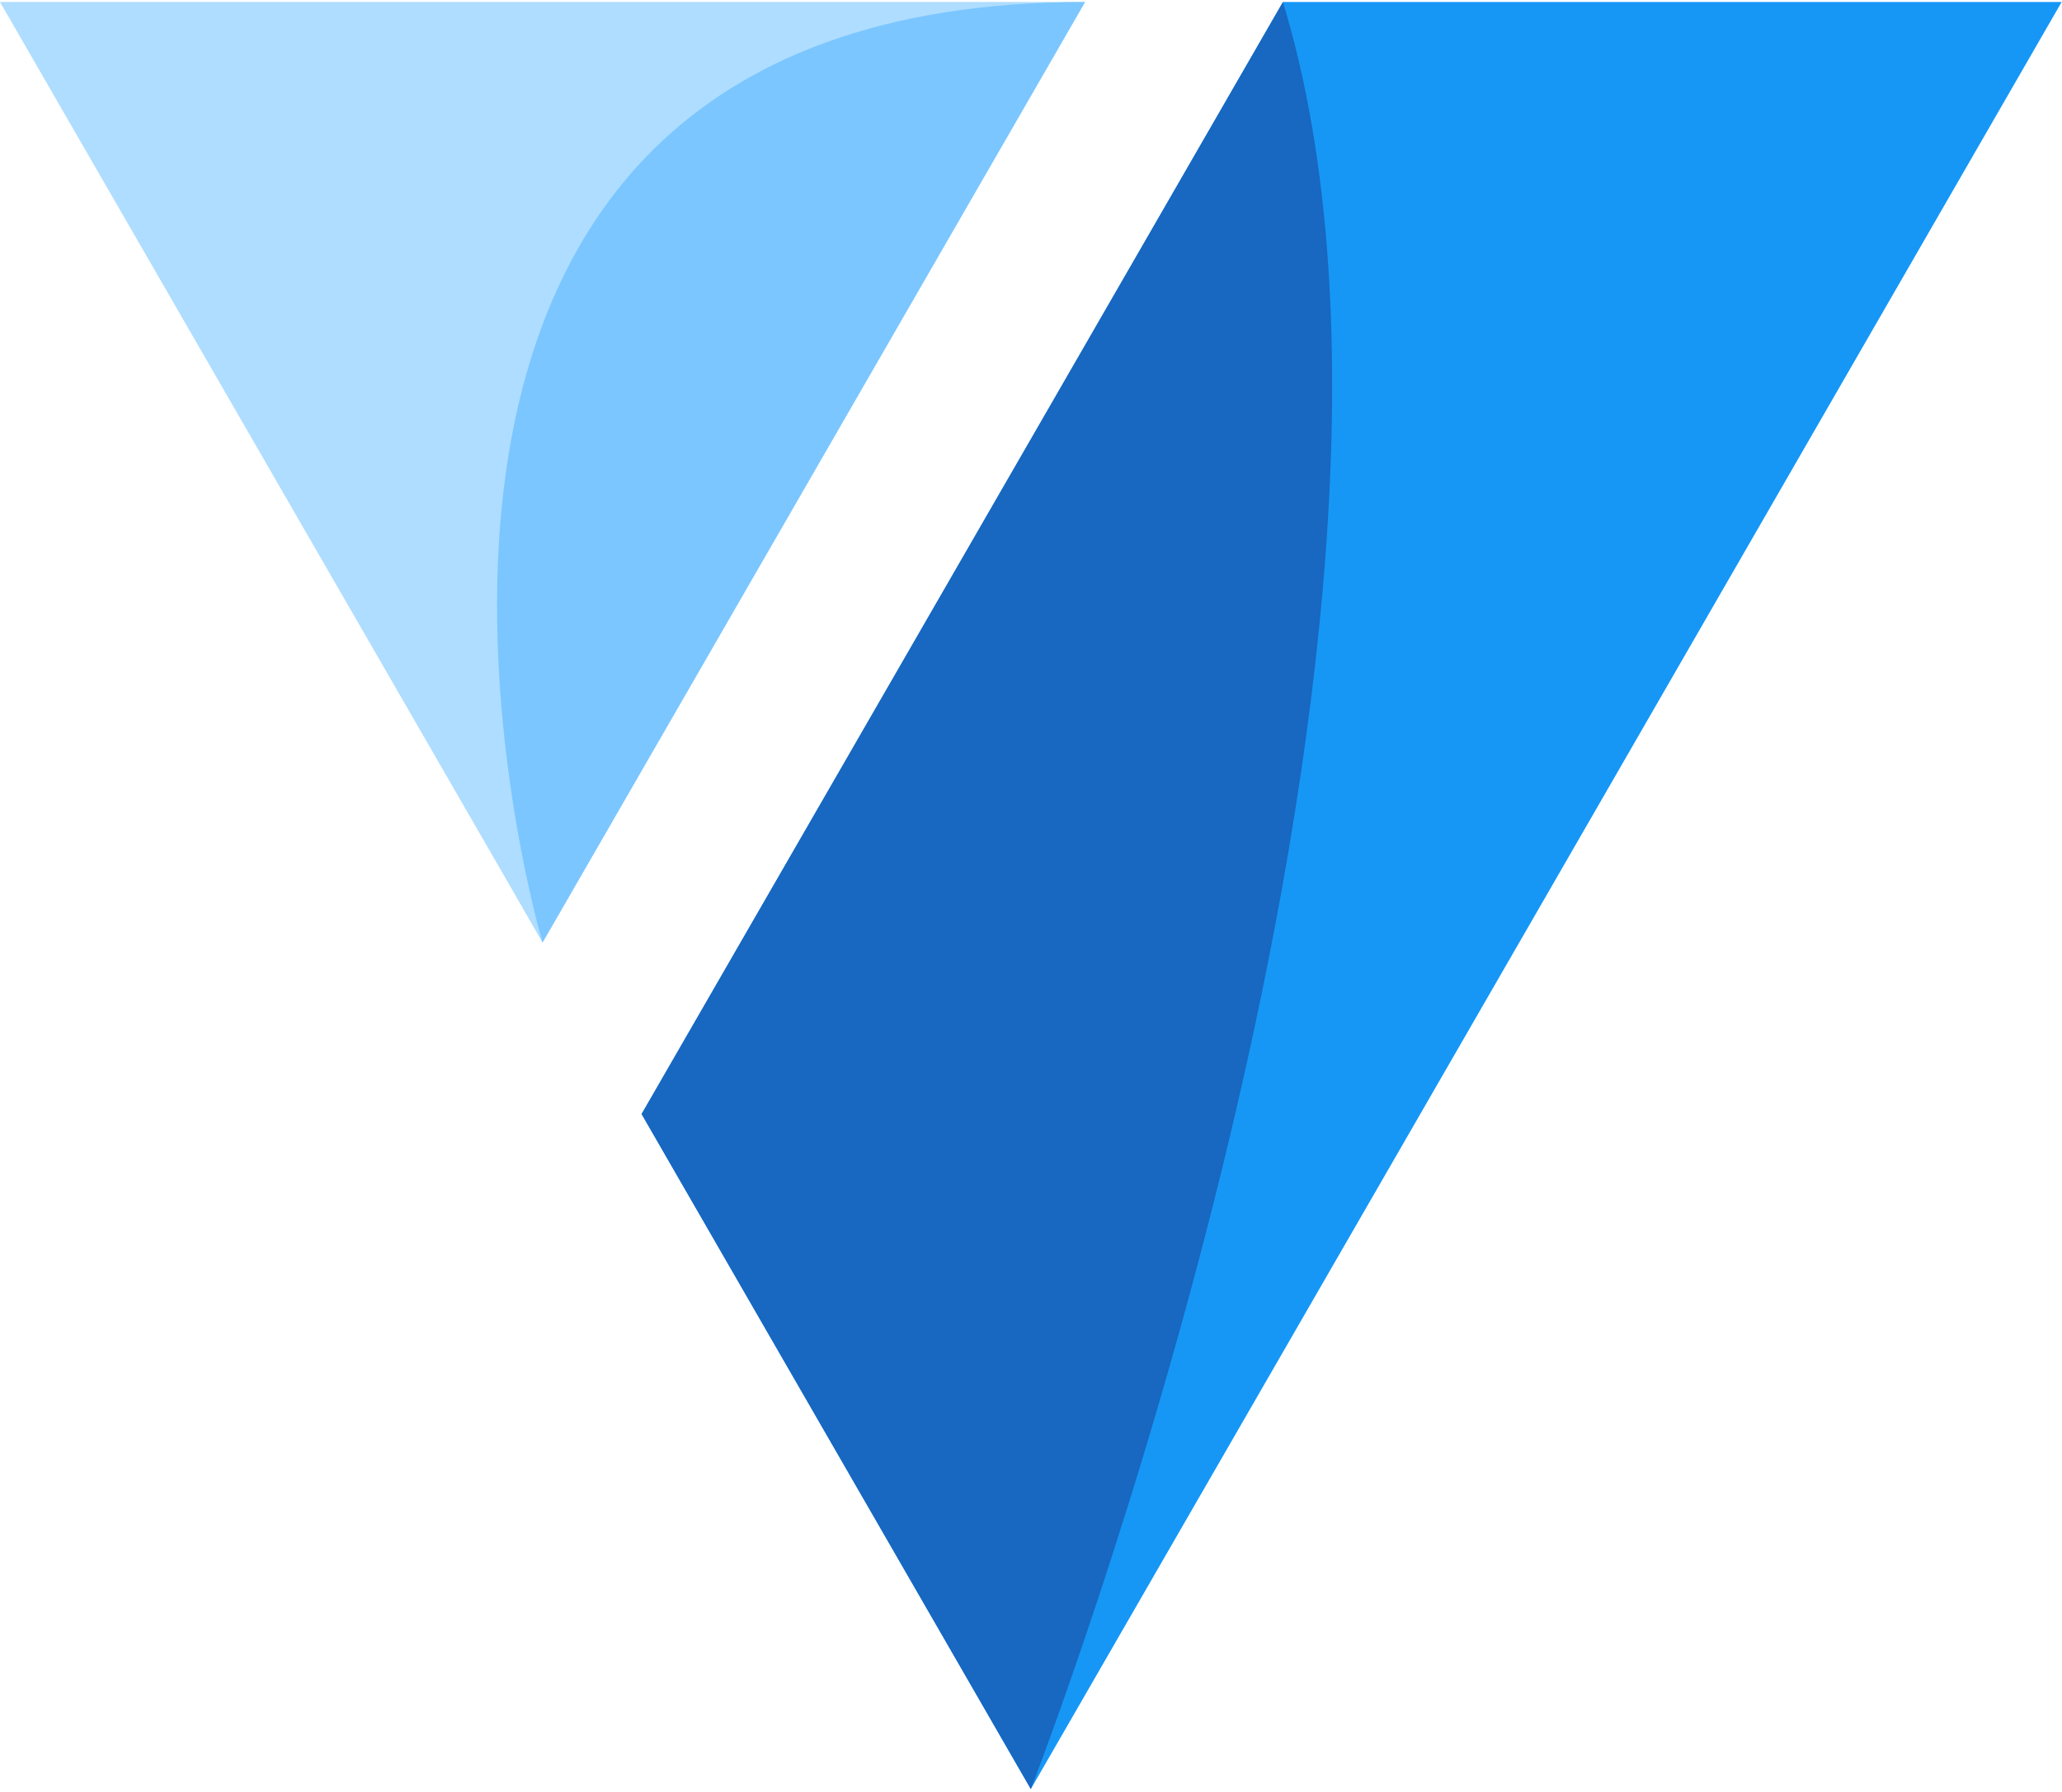
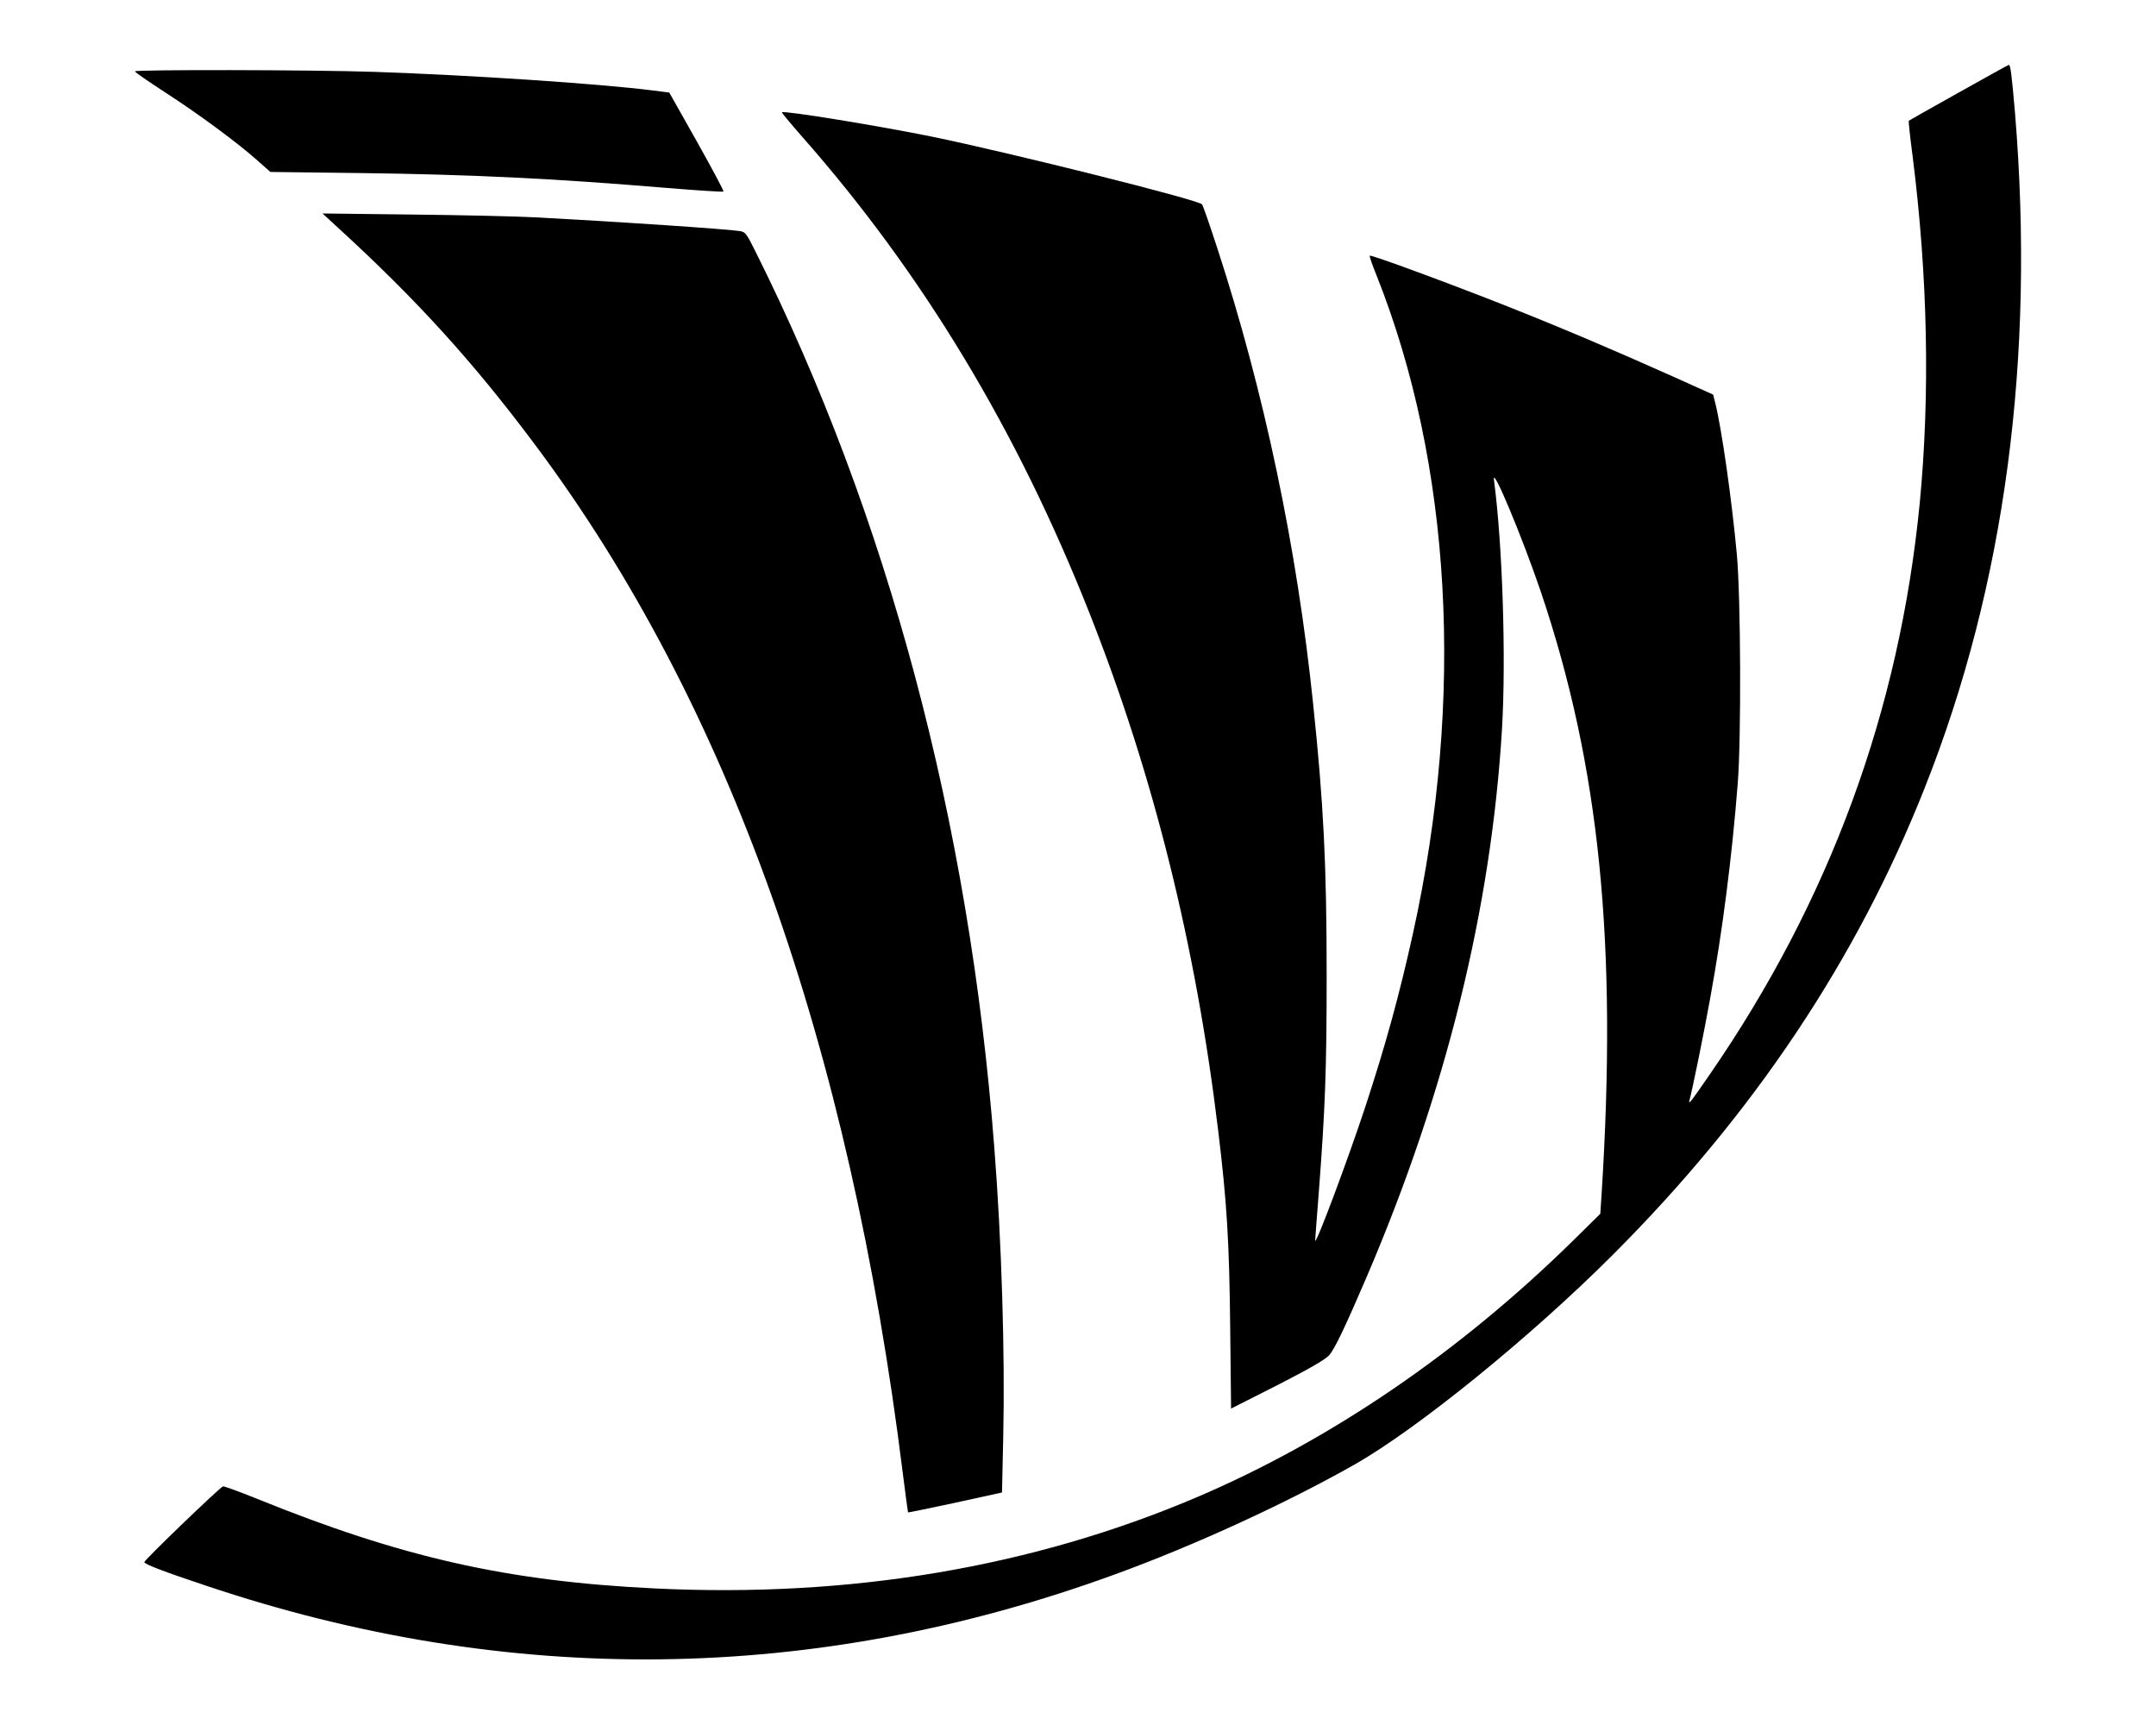
- <svg xmlns="http://www.w3.org/2000/svg" width="488" height="424" viewBox="0 0 488 424" fill="none">
-   <path d="M249.126 95.017L151.843 263.694L243.959 423.473L365.966 211.973L487.918 0.473H303.629L249.126 95.017Z" fill="#1697F6" />
-   <path d="M122.007 211.973L128.396 223.096L219.402 65.263L256.793 0.473H243.959H0L122.007 211.973Z" fill="#AEDDFF" />
-   <path d="M303.629 0.473C349.743 152.355 243.959 423.473 243.959 423.473L151.843 263.694L303.629 0.473Z" fill="#1867C0" />
-   <path d="M256.793 0.473C62.504 0.473 128.397 223.096 128.397 223.096L256.793 0.473Z" fill="#7BC6FF" />
+ <svg xmlns="http://www.w3.org/2000/svg" version="1.0" width="1200pt" height="960pt" viewBox="0 0 1200 960" preserveAspectRatio="xMidYMid meet">
+   <g transform="translate(0,960) scale(0.1,-0.1)" fill="#000000" stroke="none">
+     <path d="M10902 9085 c-151 -84 -275 -155 -278 -157 -2 -2 7 -89 21 -194 85 -671 98 -1329 40 -1934 -113 -1156 -501 -2212 -1169 -3180 -102 -148 -120 -172 -113 -145 15 53 81 376 116 571 69 379 121 785 153 1194 20 253 17 1034 -5 1275 -28 304 -84 697 -120 842 l-12 47 -220 99 c-333 149 -610 267 -925 392 -315 125 -760 289 -766 282 -3 -3 14 -51 37 -108 419 -1052 492 -2354 204 -3661 -77 -349 -154 -627 -266 -968 -97 -294 -277 -775 -279 -744 0 6 9 126 20 265 36 471 44 690 44 1209 0 616 -17 956 -75 1510 -90 873 -274 1745 -535 2543 -42 128 -79 236 -84 240 -24 26 -1063 286 -1505 377 -302 61 -822 146 -833 135 -2 -2 48 -62 111 -134 673 -763 1200 -1638 1602 -2656 355 -898 591 -1847 715 -2875 49 -403 62 -622 67 -1092 l5 -457 257 130 c178 91 266 142 288 166 31 34 87 151 209 435 443 1034 694 2052 754 3053 23 391 3 1026 -45 1385 -11 85 158 -320 261 -623 328 -972 427 -1957 338 -3357 l-7 -105 -141 -139 c-637 -628 -1356 -1119 -2106 -1439 -915 -389 -1929 -560 -3015 -507 -823 40 -1409 172 -2222 502 -95 38 -177 68 -182 66 -19 -7 -441 -413 -438 -422 4 -12 110 -53 342 -130 1688 -568 3391 -547 5060 62 443 161 958 398 1335 612 352 200 981 711 1435 1165 785 785 1360 1645 1738 2601 447 1127 615 2390 502 3759 -18 208 -25 265 -34 264 -3 0 -129 -70 -279 -154z" />
+     <path d="M751 9203 c0 -5 73 -55 162 -113 189 -122 403 -280 514 -378 l78 -69 495 -6 c625 -8 1077 -30 1713 -83 170 -14 311 -23 314 -20 3 3 -64 128 -148 278 l-154 273 -95 12 c-303 38 -1014 85 -1545 103 -350 12 -1335 13 -1334 3z" />
+     <path d="M1870 8343 c448 -409 765 -758 1114 -1226 1068 -1432 1744 -3327 2041 -5717 15 -118 28 -216 29 -217 1 -1 119 23 263 54 l260 57 7 315 c10 453 -9 1086 -50 1606 -139 1813 -594 3515 -1330 4987 -49 99 -56 107 -86 112 -69 11 -676 52 -1128 76 -107 6 -420 13 -695 16 l-500 6 75 -69z" />
+   </g>
</svg>
